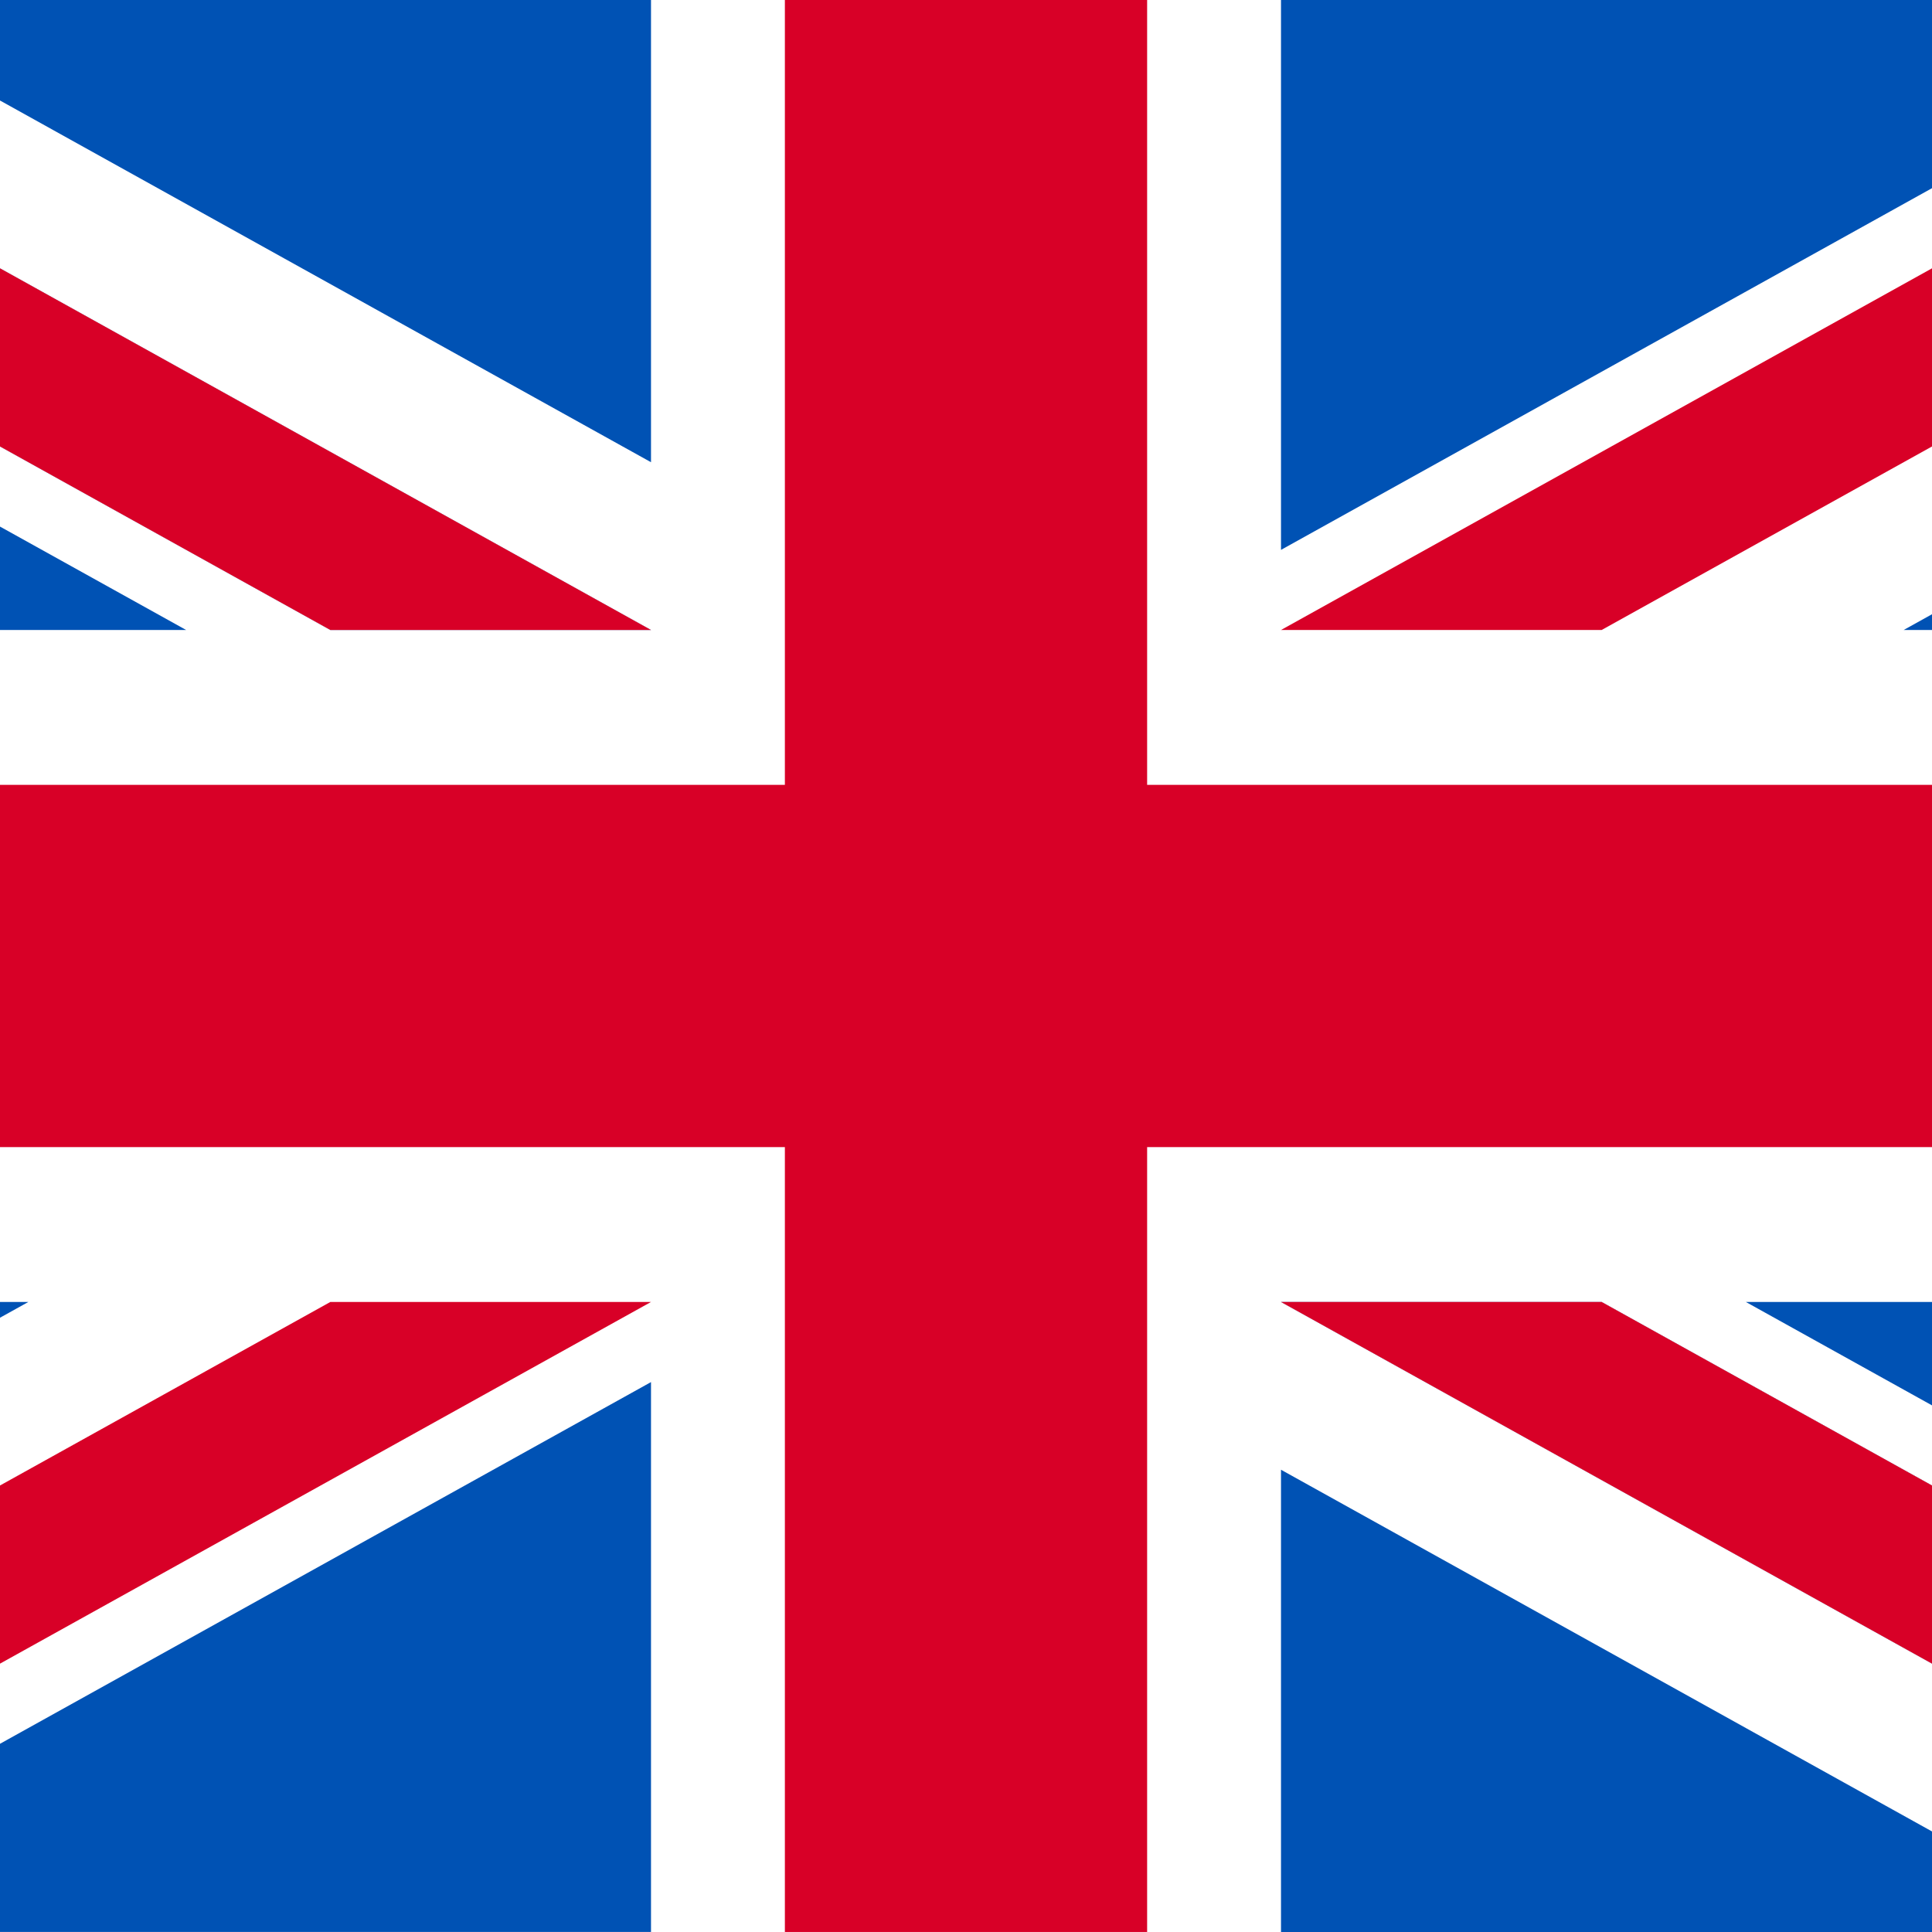
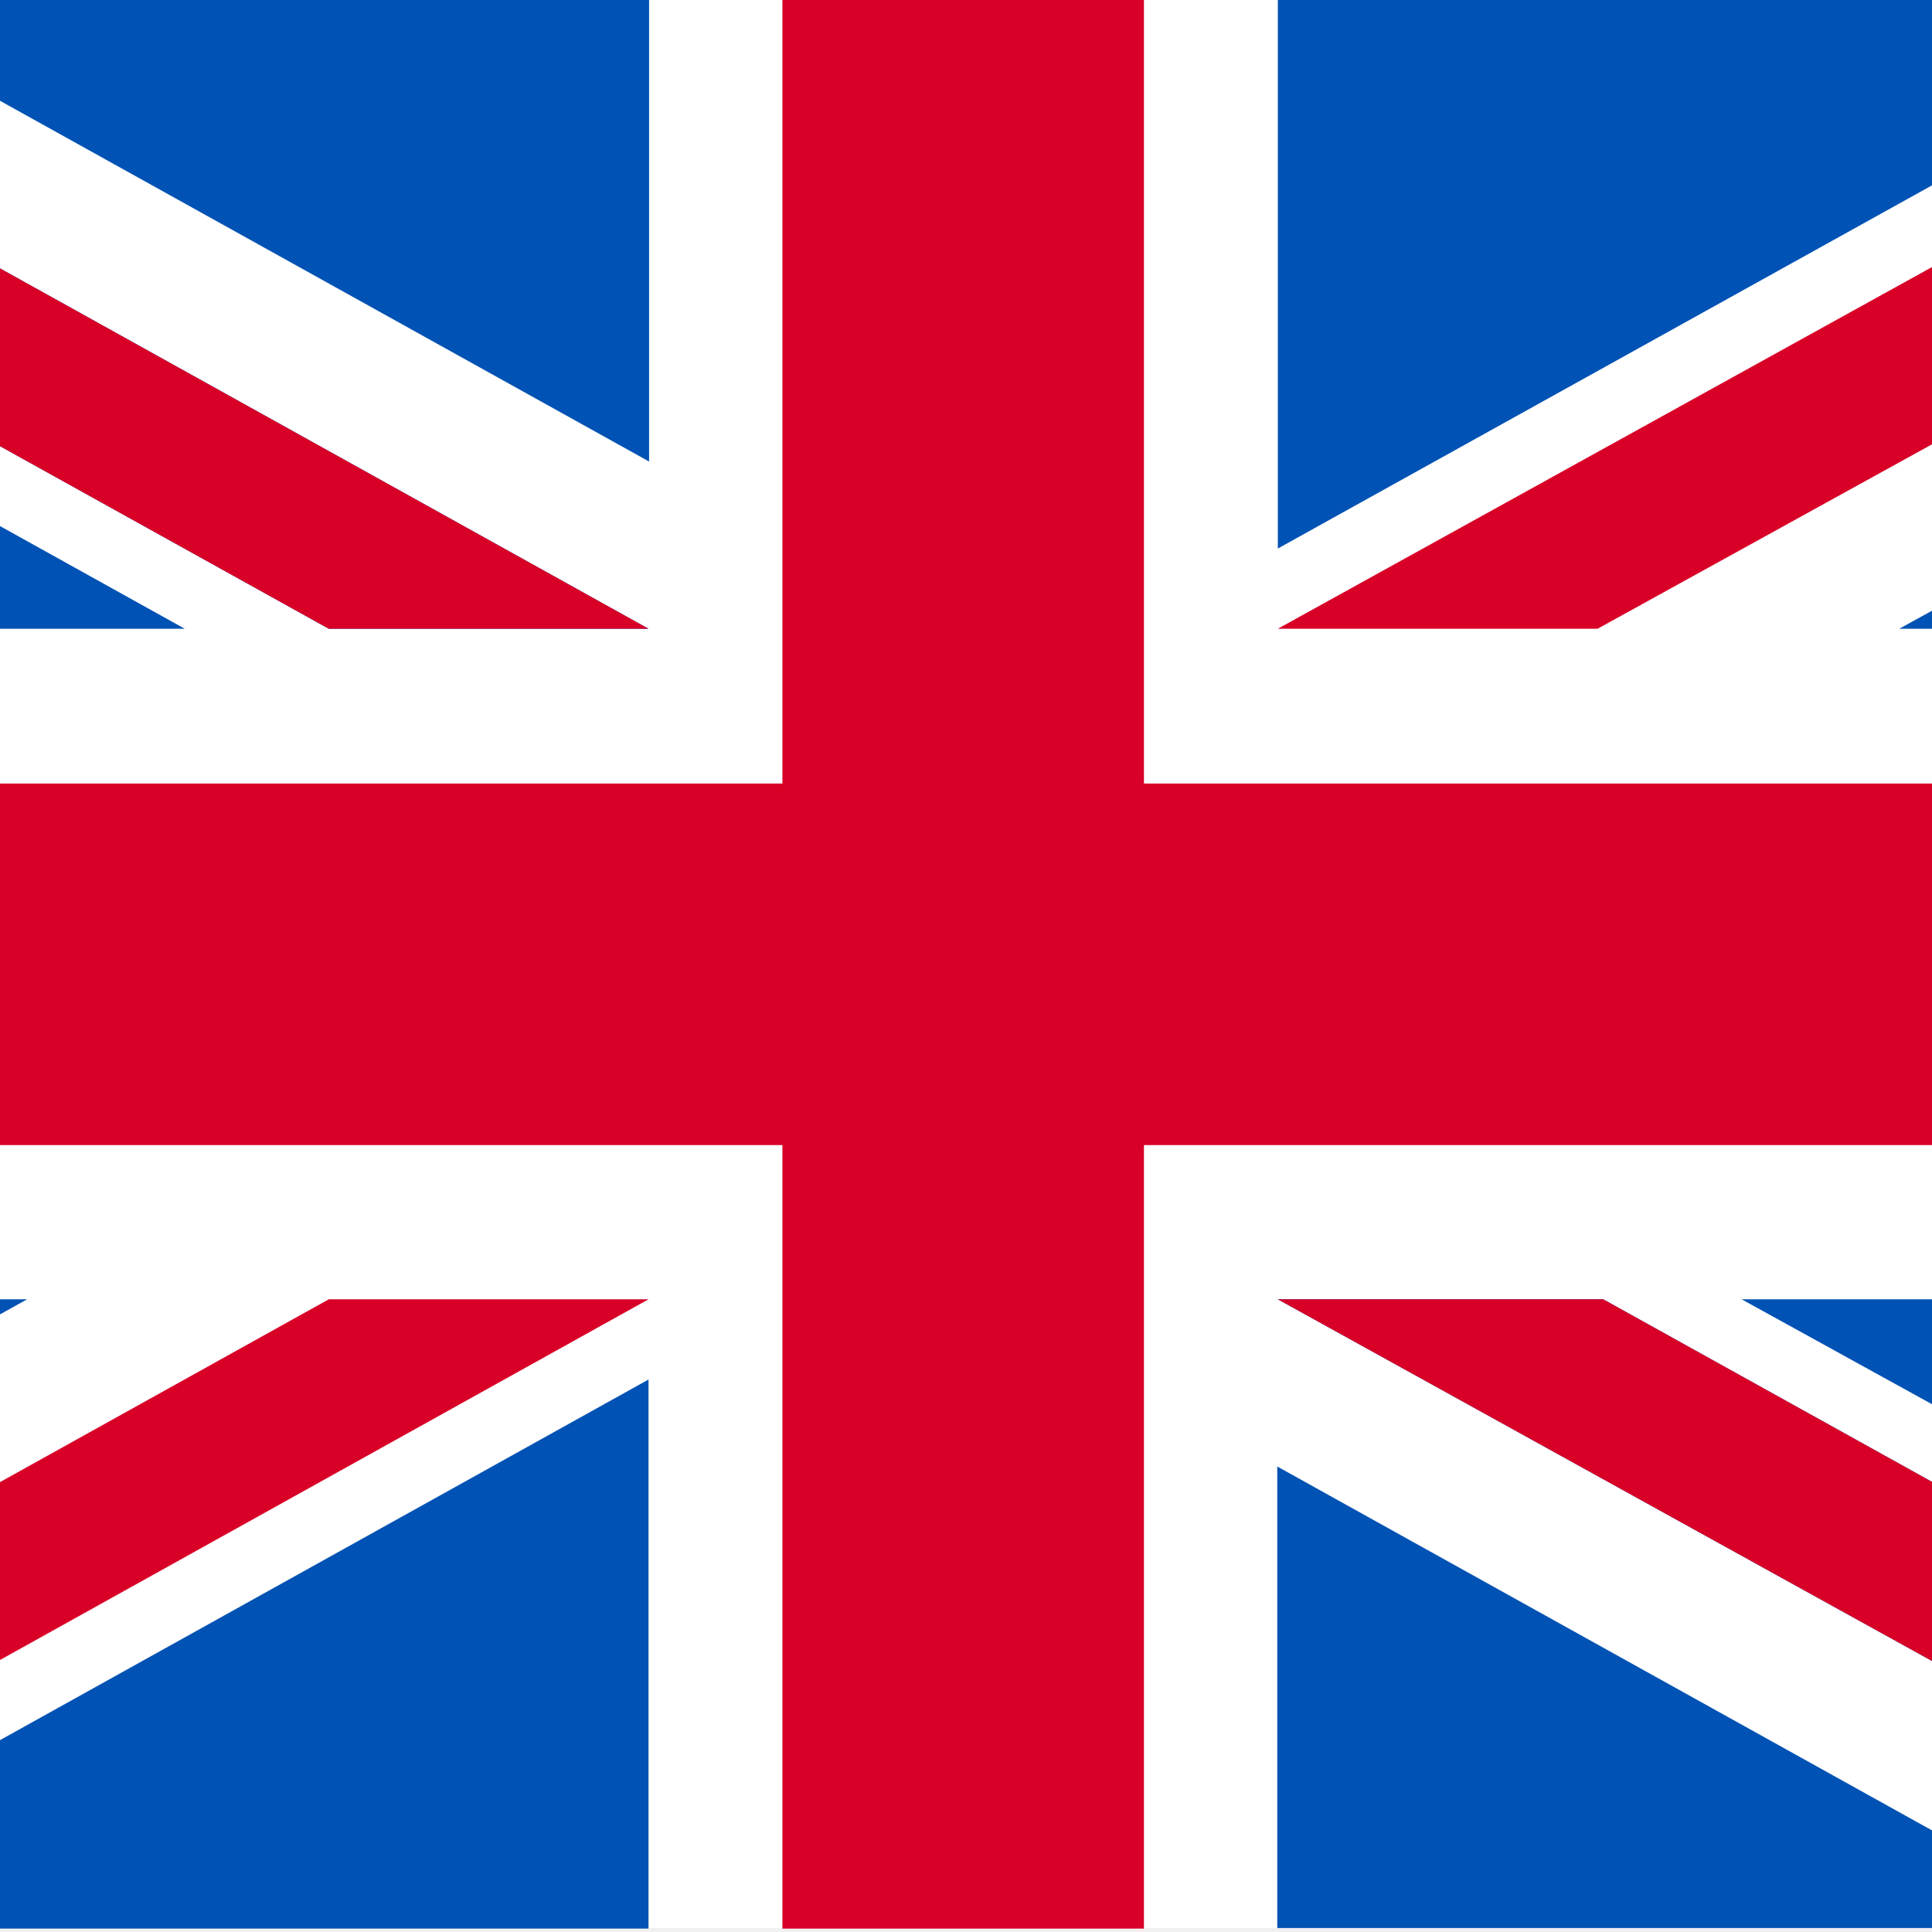
- <svg xmlns="http://www.w3.org/2000/svg" viewBox="85.333 85.333 341.333 341.333">
-   <path fill="#FFF" d="M0 85.333h512V426.67H0z" />
-   <path fill="#D80027" d="M288 85.33h-64v138.666H0v64h224v138.666h64V287.996h224v-64H288z" />
-   <path d="M393.785 315.358 512 381.034v-65.676zm-82.133 0L512 426.662v-31.474l-143.693-79.83zm146.982 111.304-146.982-81.664v81.664z" fill="#0052B4" />
-   <path fill="#FFF" d="M311.652 315.358 512 426.662v-31.474l-143.693-79.83z" />
-   <path fill="#D80027" d="M311.652 315.358 512 426.662v-31.474l-143.693-79.83z" />
-   <path d="M90.341 315.356 0 365.546v-50.19zm110.007 14.154v97.151H25.491z" fill="#0052B4" />
-   <path fill="#D80027" d="M143.693 315.358 0 395.188v31.474l200.348-111.304z" />
-   <path d="M118.215 196.634 0 130.958v65.676zm82.133 0L0 85.33v31.474l143.693 79.83zM53.366 85.33l146.982 81.664V85.33z" fill="#0052B4" />
-   <path fill="#FFF" d="M200.348 196.634 0 85.33v31.474l143.693 79.83z" />
-   <path fill="#D80027" d="M200.348 196.634 0 85.33v31.474l143.693 79.83z" />
-   <path d="M421.659 196.636 512 146.446v50.19zm-110.007-14.154V85.331h174.857z" fill="#0052B4" />
-   <path fill="#D80027" d="M368.307 196.634 512 116.804V85.33L311.652 196.634z" />
+ <svg xmlns="http://www.w3.org/2000/svg" viewBox="85.5 0 342 342">
+   <g fill="#FFF">
+     <path d="M0 0h513v341.3H0V0z" />
+     <path d="M311.7 230 513 341.3v-31.5L369.3 230h-57.6zM200.3 111.3 0 0v31.5l143.7 79.8h56.6z" />
+   </g>
+   <g fill="#0052B4">
+     <path d="M393.8 230 513 295.7V230H393.8zm-82.1 0L513 341.3v-31.5L369.3 230h-57.6zm146.9 111.3-147-81.7v81.7h147zM90.3 230 0 280.2V230h90.3zm110 14.2v97.2H25.5l174.8-97.2zM118.2 111.3 0 45.6v65.7h118.2zm82.1 0L0 0v31.5l143.7 79.8h56.6zM53.4 0l147 81.7V0h-147zM421.7 111.3 513 61.1v50.2h-91.3zm-110-14.2V0h174.9L311.7 97.1z" />
+   </g>
+   <g fill="#D80027">
+     <path d="M288 0h-64v138.7H0v64h224v138.7h64V202.7h224v-64H288V0z" />
+     <path d="M311.7 230 513 341.3v-31.5L369.3 230h-57.6zM143.7 230 0 309.9v31.5L200.3 230h-56.6zM200.3 111.3 0 0v31.5l143.7 79.8h56.6zM368.3 111.3 513 31.5V0L311.7 111.3h56.6z" />
+   </g>
</svg>
